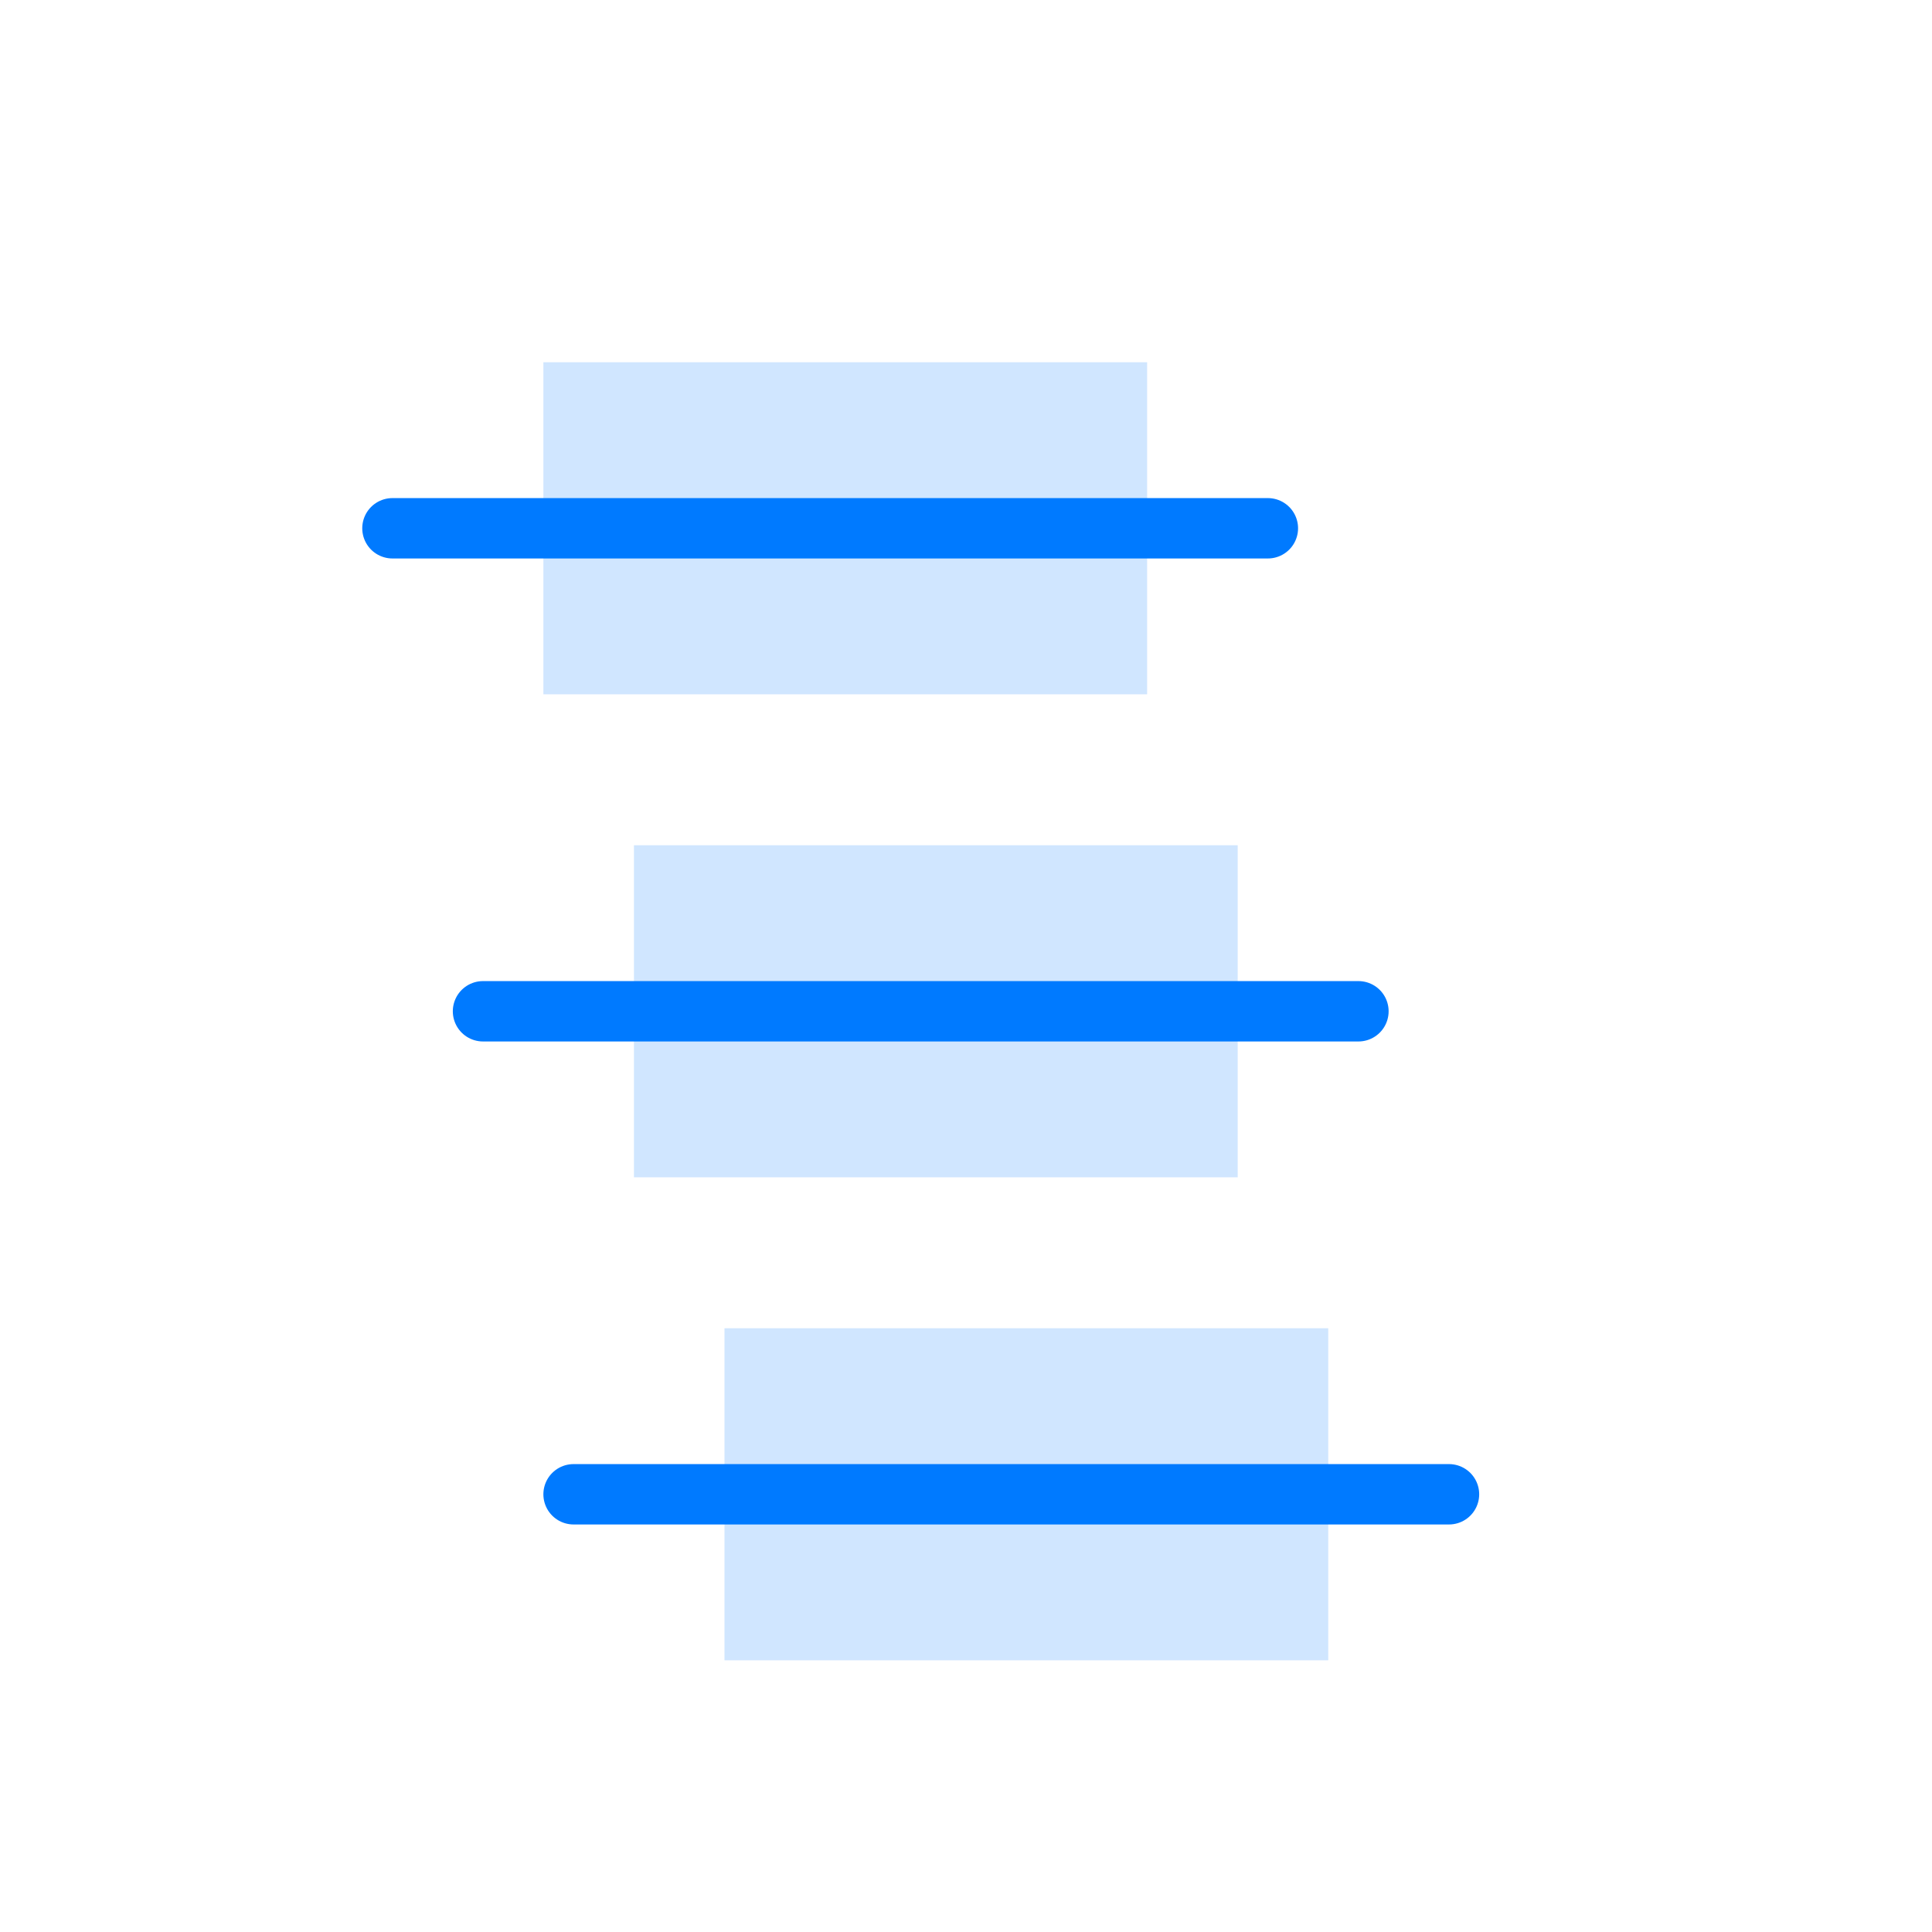
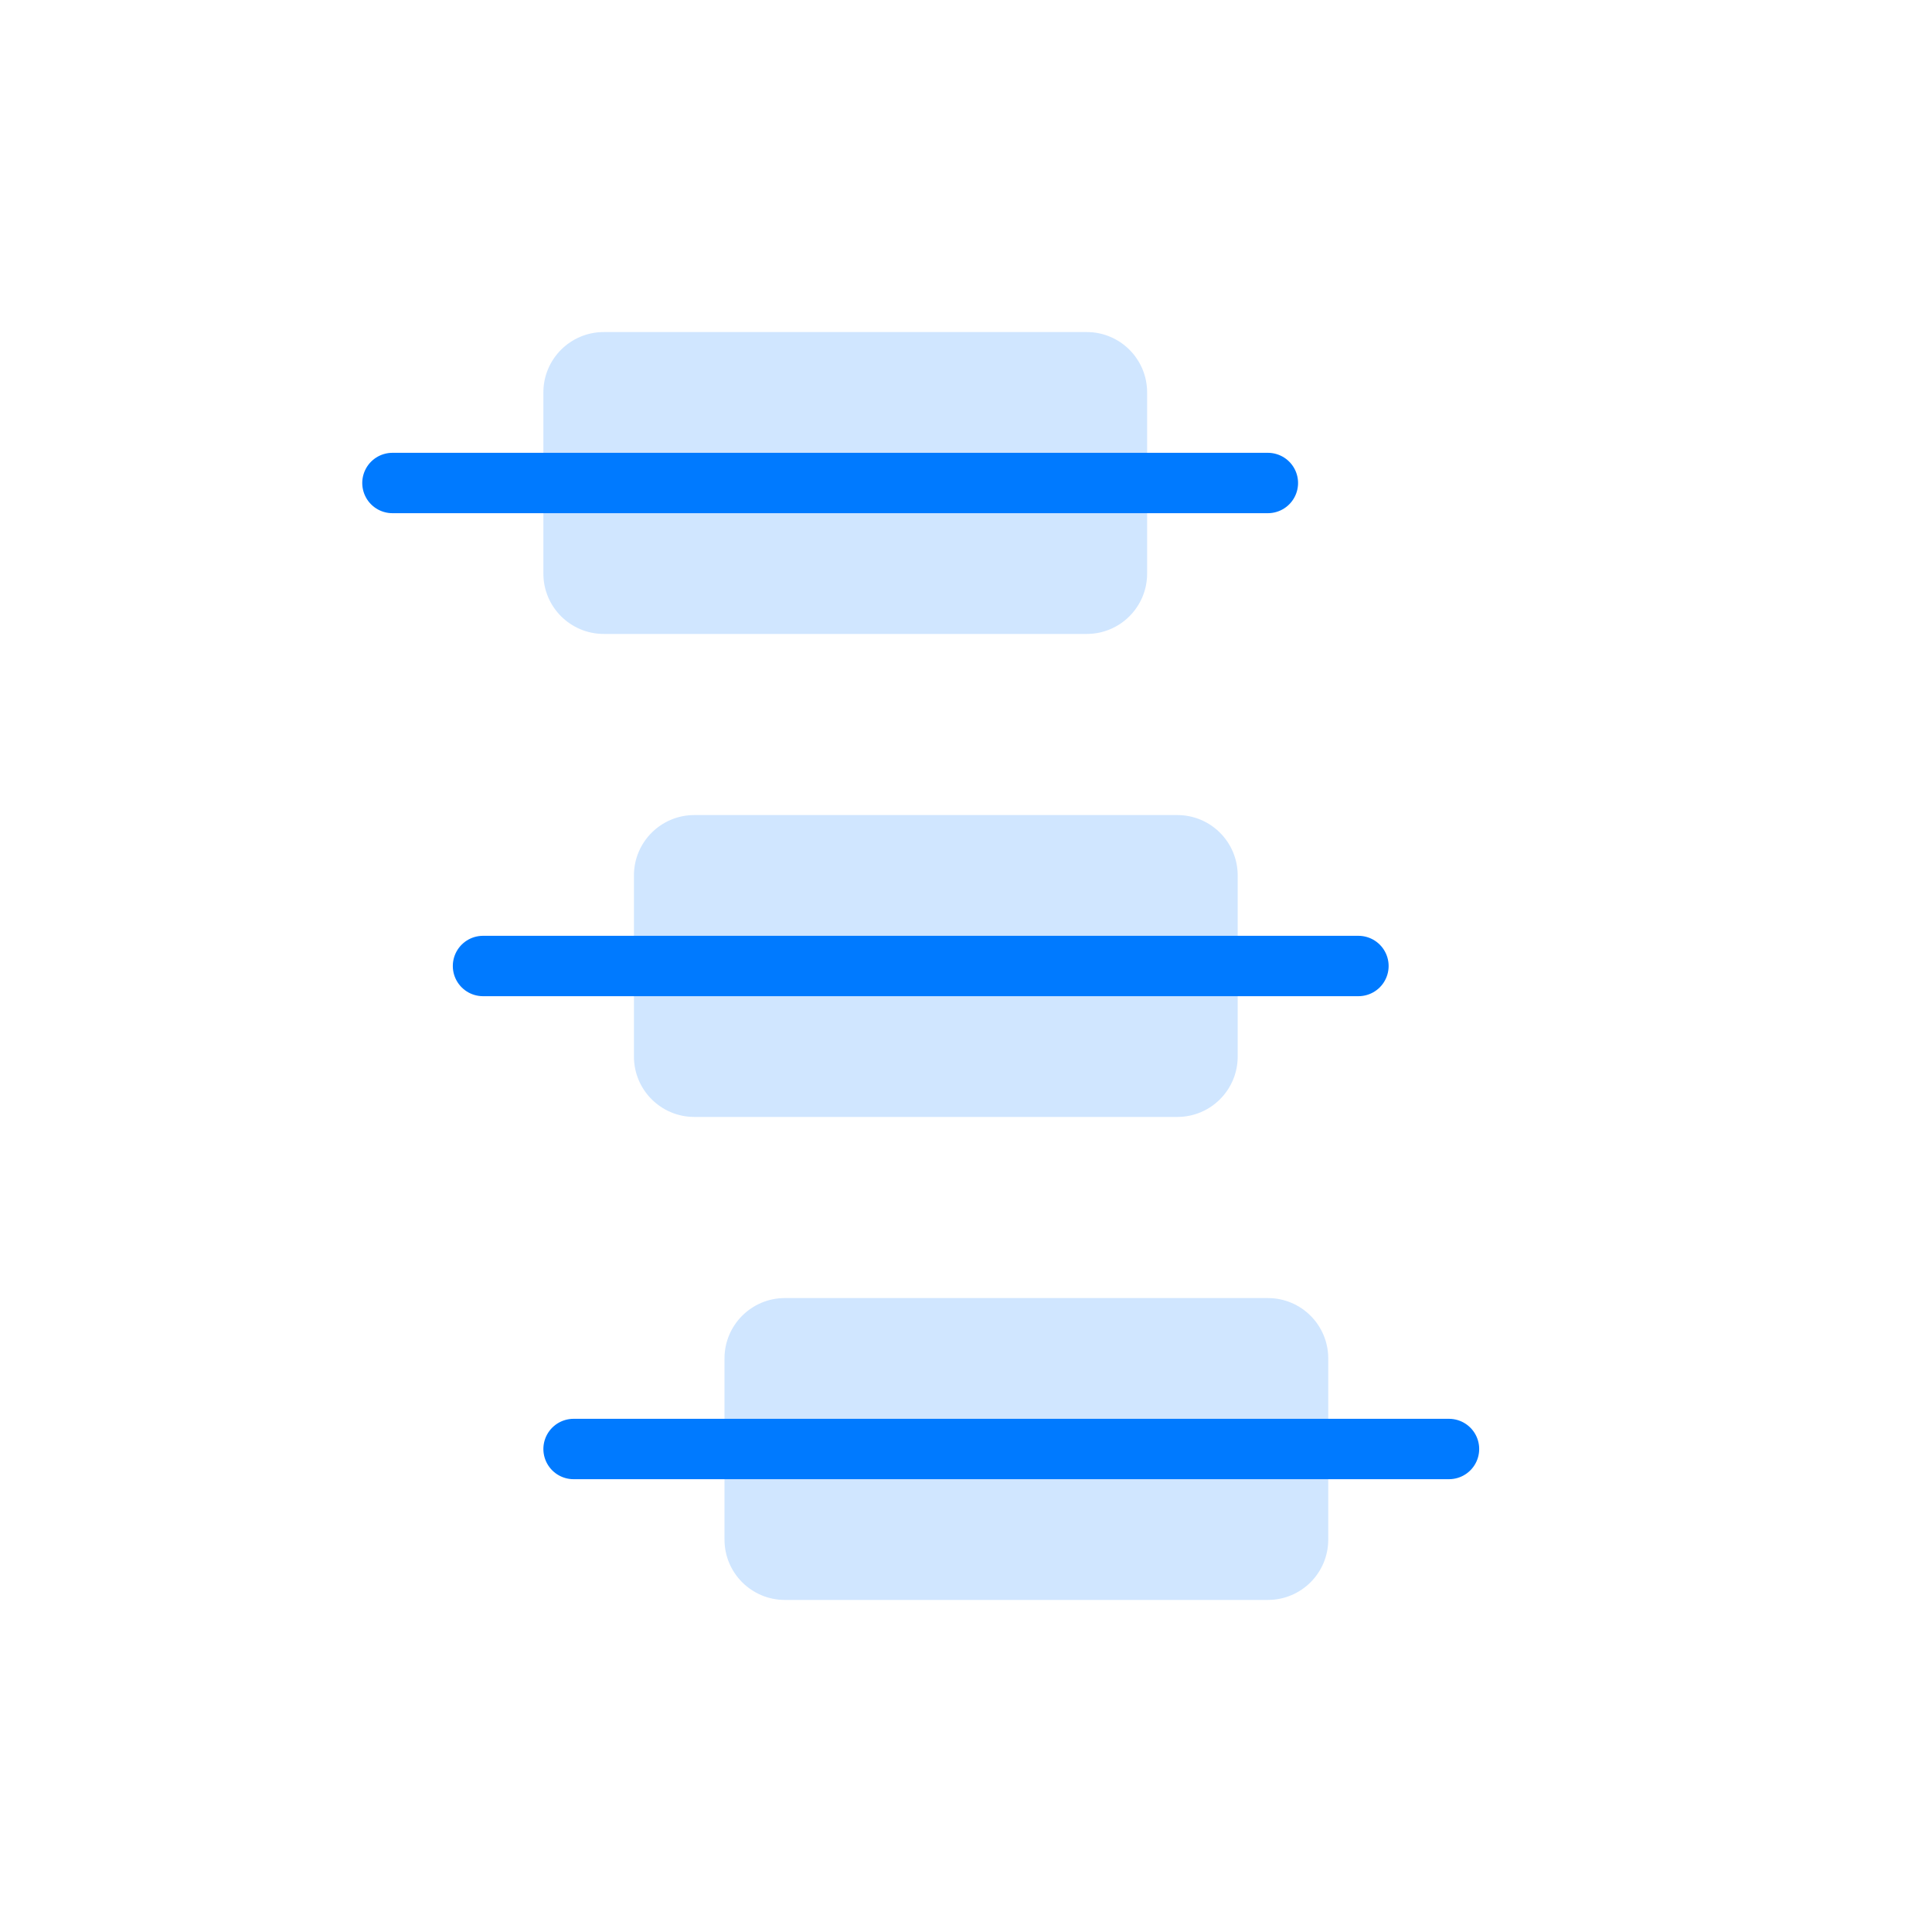
- <svg xmlns="http://www.w3.org/2000/svg" width="64px" height="64px" viewBox="0 0 64 64" version="1.1">
-   <g id="threads" stroke="none" stroke-width="1" fill="none" fill-rule="evenodd">
-     <path d="M44,44 L44,55 L24,55 L24,44 L44,44 Z M41,28 L41,39 L21,39 L21,28 L41,28 Z M38,12 L38,23 L18,23 L18,12 L38,12 Z" id="fill" fill-opacity="0.184" fill="#007AFF" fill-rule="nonzero" />
-     <path d="M42,17.5 L13,17.5 L42,17.5 Z M45,33.5 L16,33.5 L45,33.5 Z M48,49.5 L19,49.5 L48,49.5 Z" id="border" stroke="#007AFF" stroke-width="2" stroke-linecap="round" stroke-linejoin="round" fill-rule="nonzero" />
+ <svg width="64px" height="64px" viewBox="0 0 64 64">
+   <g id="threads" fill="none" fill-rule="evenodd" stroke="none" stroke-width="1">
+     <path id="fill" fill="#007AFF" fill-opacity="0.184" fill-rule="nonzero" d="M42,43 C43.105,43 44,43.895 44,45 L44,51 C44,52.105 43.105,53 42,53 L26,53 C24.895,53 24,52.105 24,51 L24,45 C24,43.895 24.895,43 26,43 L42,43 Z M39,27 C40.105,27 41,27.895 41,29 L41,35 C41,36.105 40.105,37 39,37 L23,37 C21.895,37 21,36.105 21,35 L21,29 C21,27.895 21.895,27 23,27 L39,27 Z M36,11 C37.105,11 38,11.895 38,13 L38,19 C38,20.105 37.105,21 36,21 L20,21 C18.895,21 18,20.105 18,19 L18,13 C18,11.895 18.895,11 20,11 L36,11 Z" />
+     <path id="border" fill-rule="nonzero" stroke="#007AFF" stroke-linecap="round" stroke-linejoin="round" stroke-width="2" d="M42,16 L13,16 L42,16 Z M45,32 L16,32 L45,32 Z M48,48 L19,48 L48,48 Z" />
  </g>
</svg>
